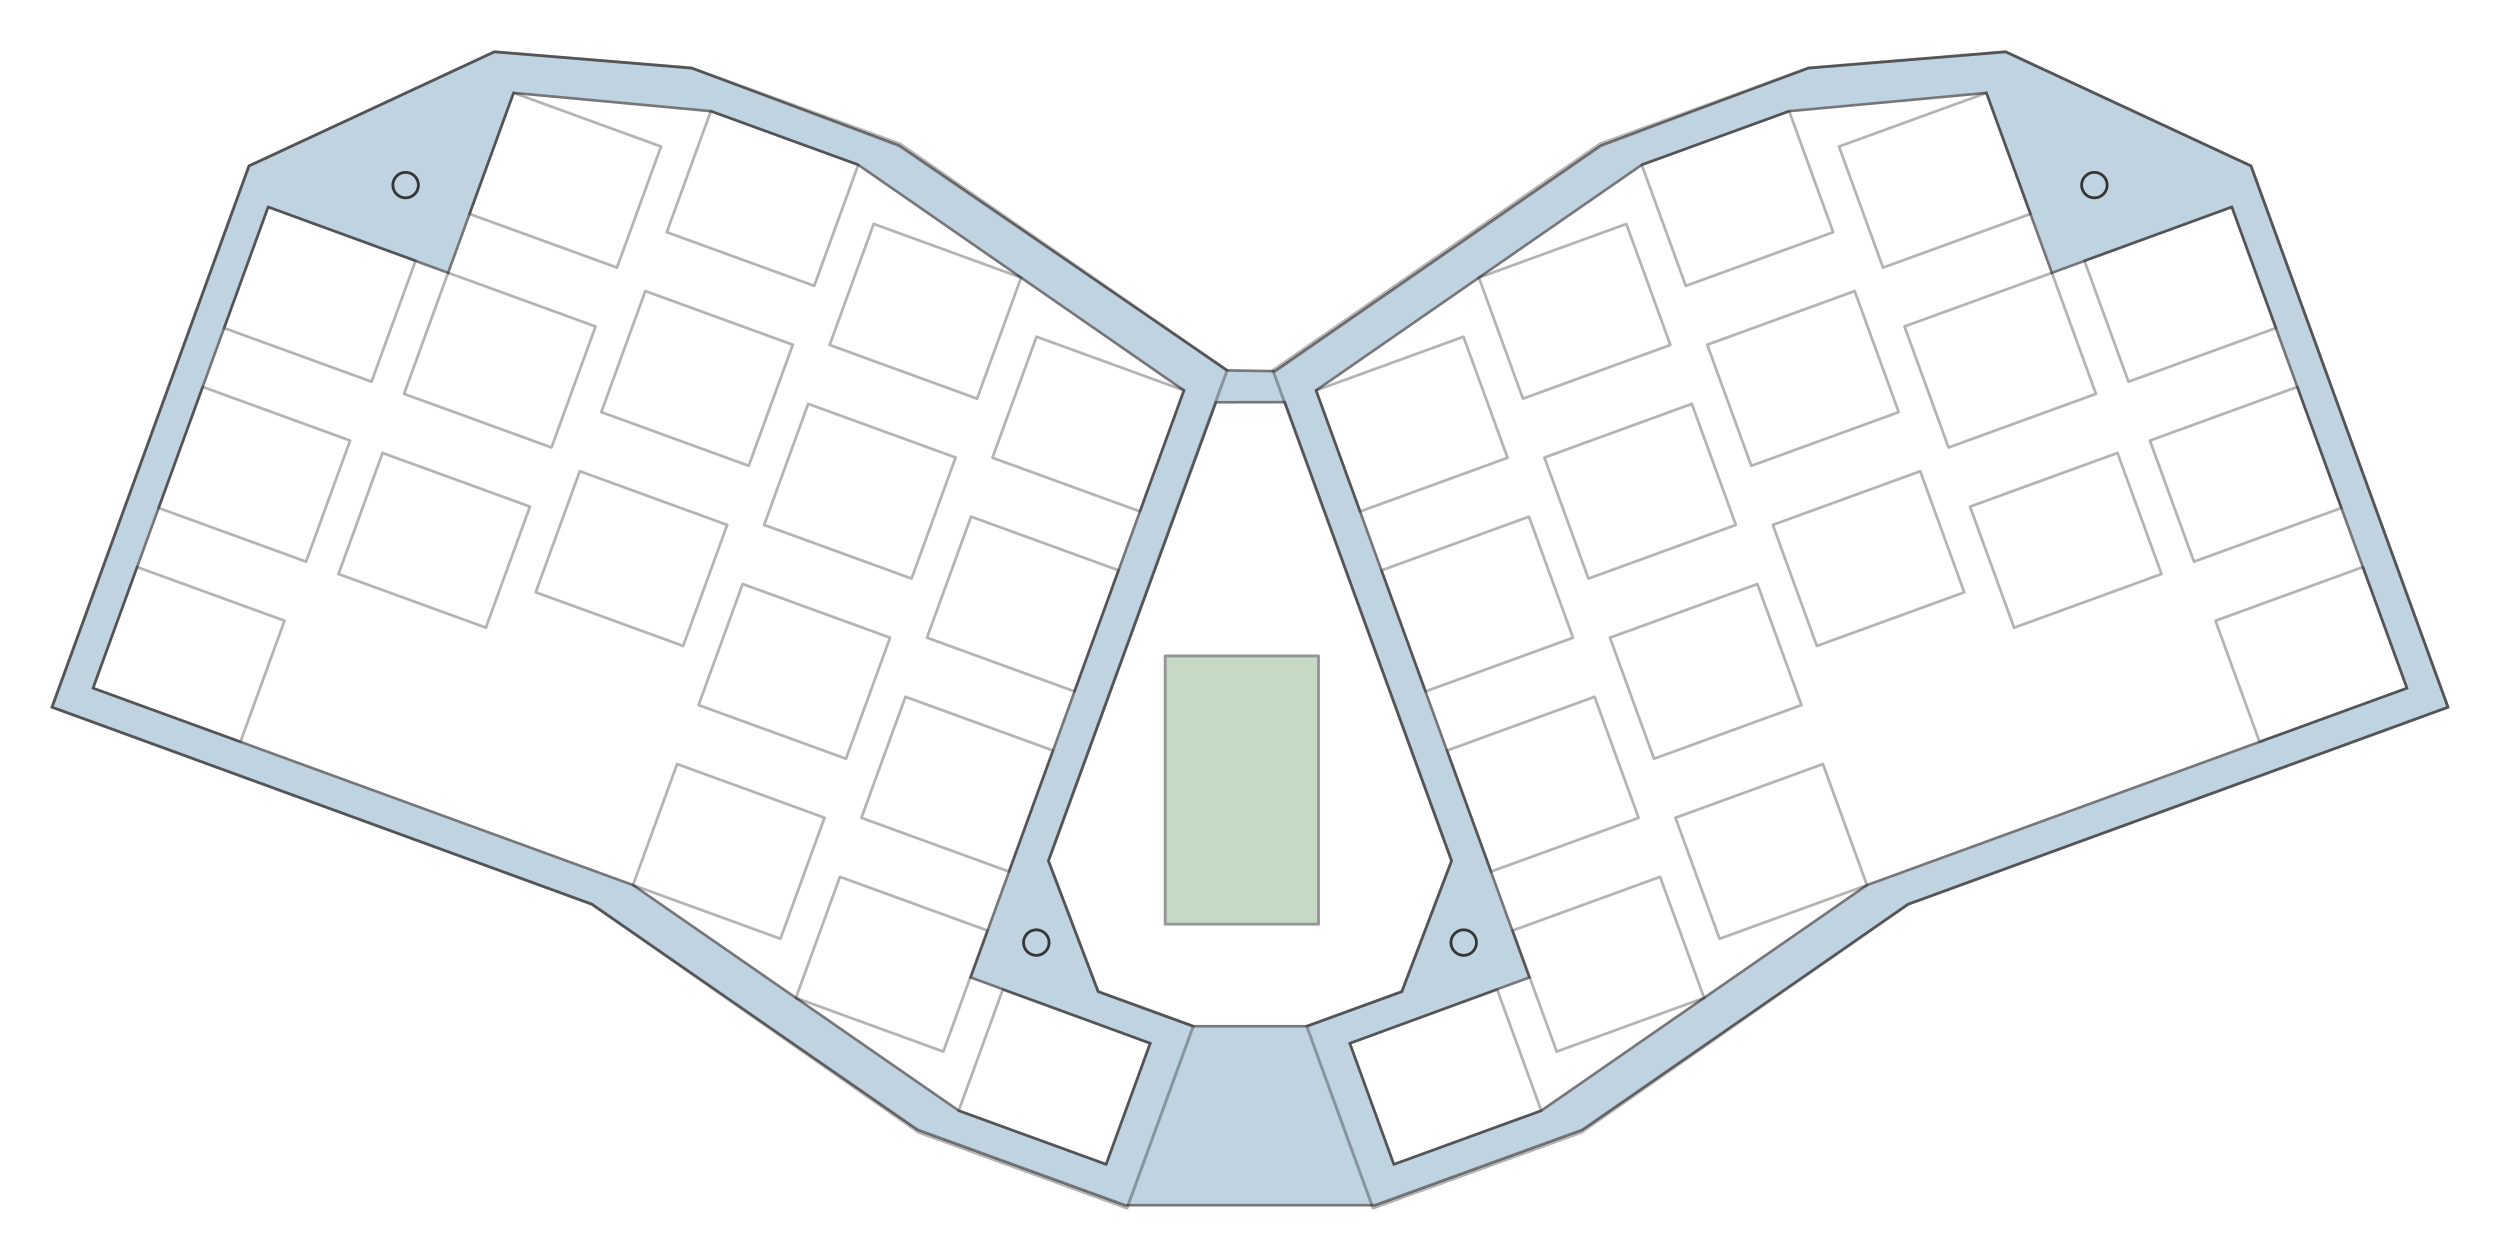
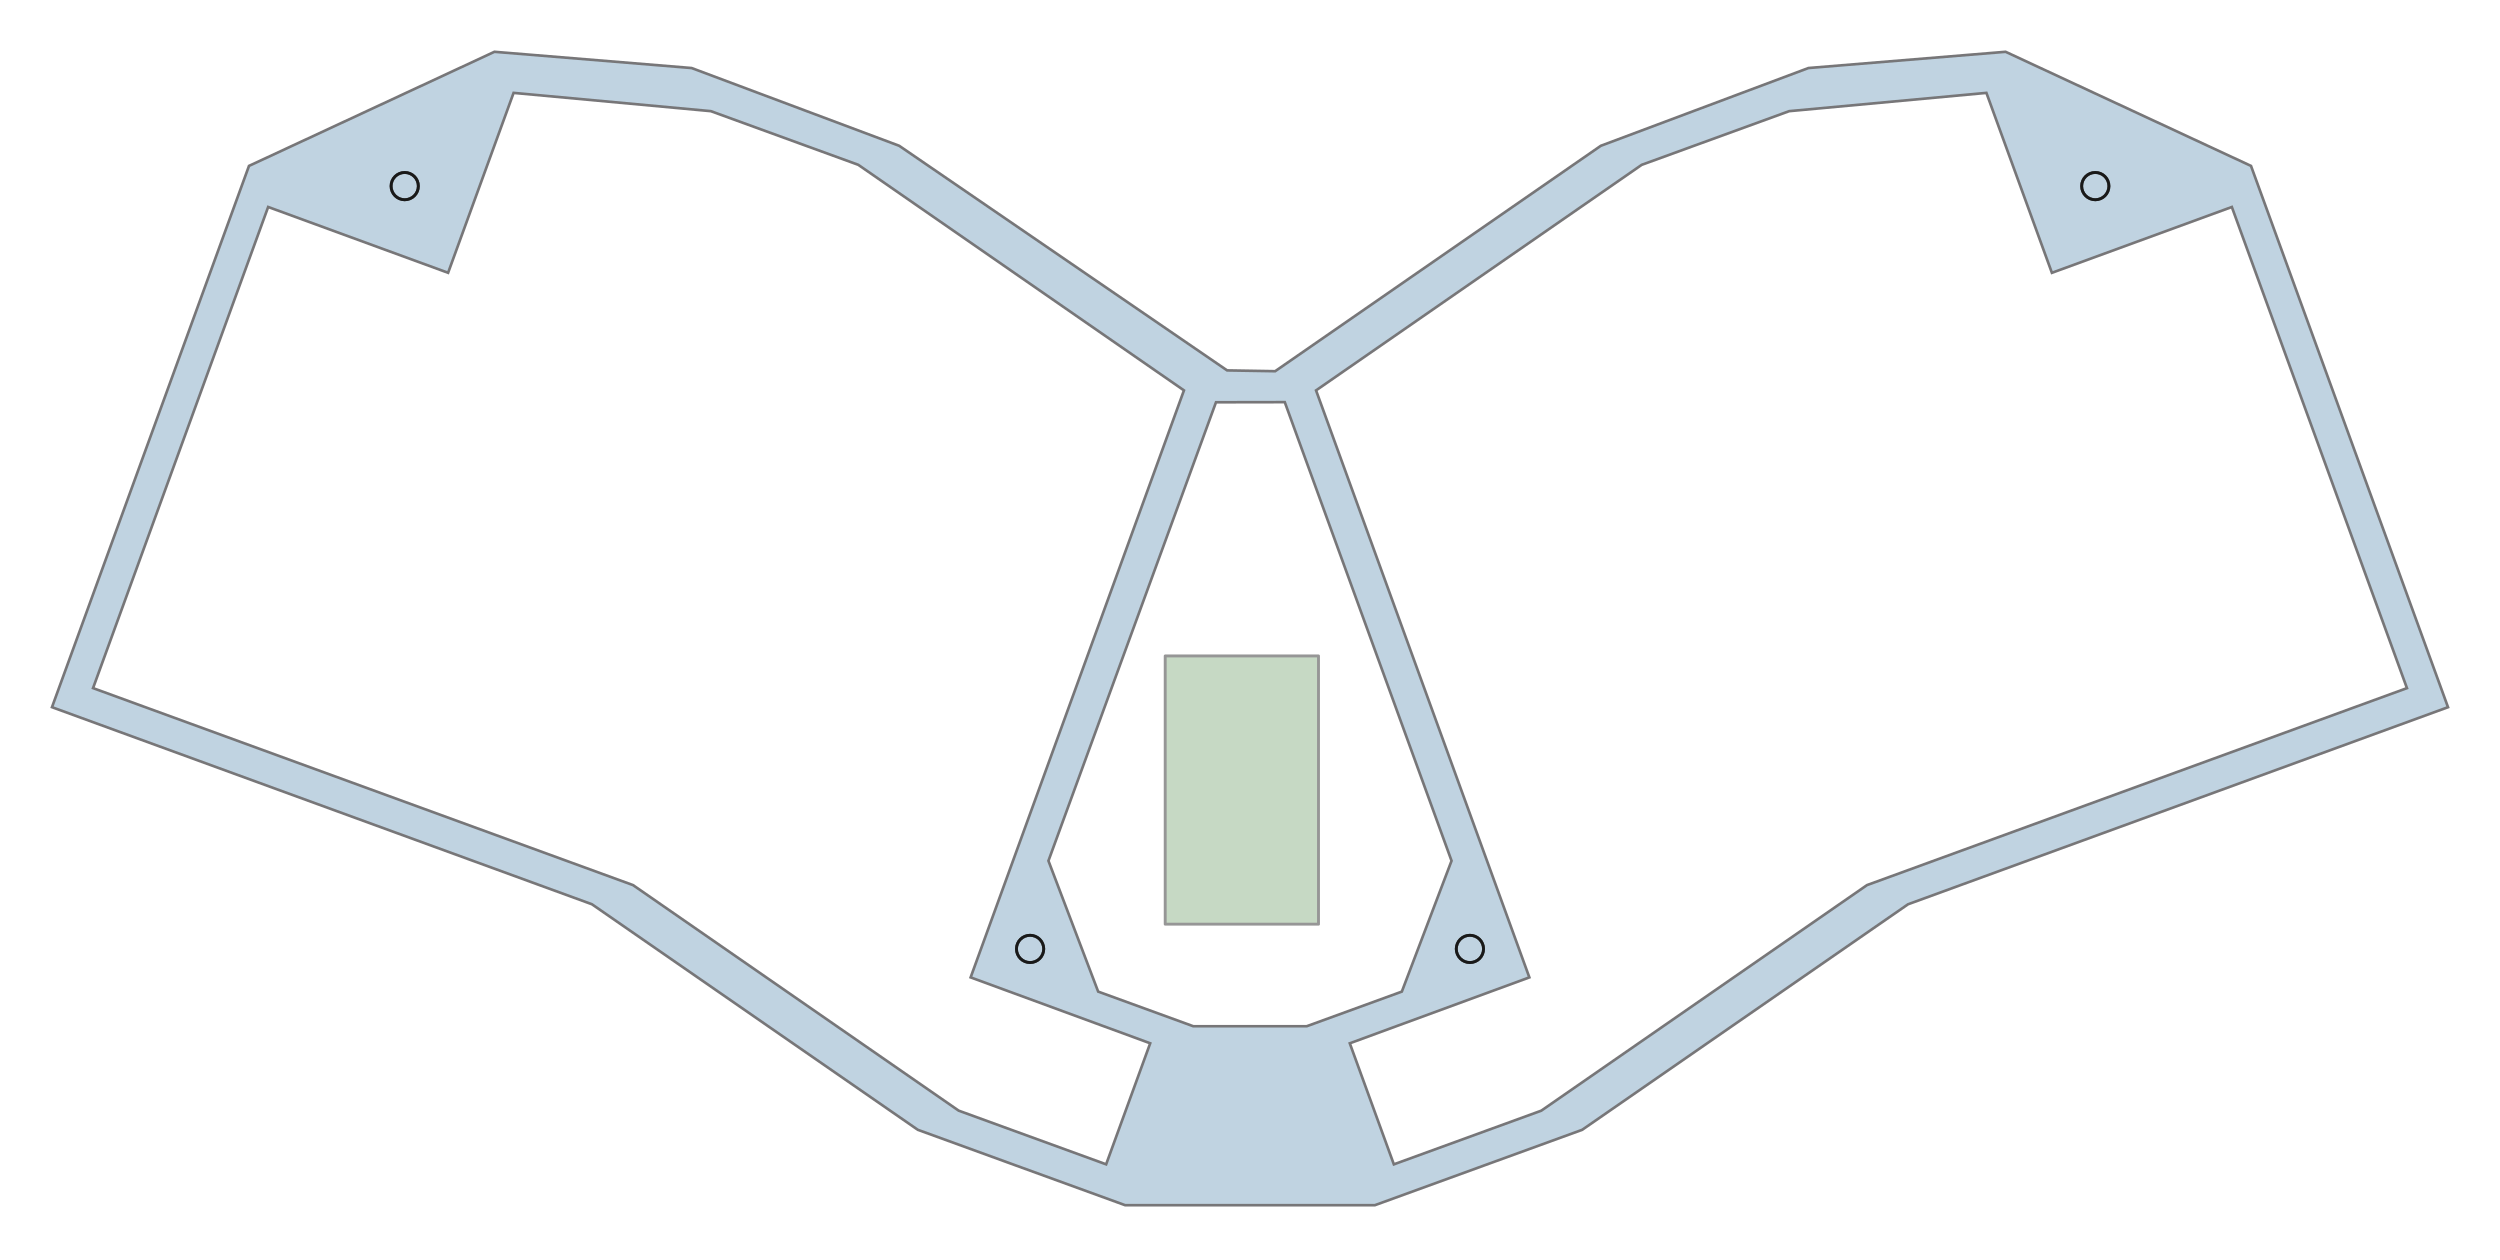
- <svg xmlns="http://www.w3.org/2000/svg" xmlns:xlink="http://www.w3.org/1999/xlink" width="248.568mm" height="125.268mm" viewBox="0 0 248.568 125.268" version="1.1" id="svg2944">
+ <svg xmlns="http://www.w3.org/2000/svg" xmlns:xlink="http://www.w3.org/1999/xlink" id="svg2944" version="1.1" viewBox="0 0 248.568 125.268" height="125.268mm" width="248.568mm">
  <defs id="defs2938">
    </defs>
-   <g transform="translate(1.204682,-105.9845)" style="display:inline;opacity:0.644" id="layer2">
-     <rect style="opacity:0.644;fill:#74a16f;fill-opacity:1;stroke:#000000;stroke-width:0.289;stroke-linejoin:round;stroke-opacity:1;stop-color:#000000" id="rect1250-2" width="15.24" height="26.67" x="114.649" y="171.203" />
+   <g id="layer2" style="display:inline;opacity:0.644" transform="translate(1.204682,-105.9845)">
+     <rect y="171.203" x="114.649" height="26.67" width="15.24" id="rect1250-2" style="opacity:0.644;fill:#74a16f;fill-opacity:1;stroke:#000000;stroke-width:0.289;stroke-linejoin:round;stroke-opacity:1;stop-color:#000000" />
  </g>
-   <g transform="translate(1.204682,-105.9845)" id="layer3" style="display:inline;opacity:0.538">
-     <path d="m 47.955,111.134 -24.403,11.346 -19.588,53.819 53.686,19.594 32.401,22.425 20.622,7.499 h 24.812 l 20.622,-7.499 32.401,-22.425 53.686,-19.594 -19.588,-53.819 -24.402,-11.346 -19.604,1.615 -20.639,7.731 -32.381,22.413 -4.777,-0.081 -32.604,-22.332 -20.639,-7.731 z m 1.905,4.085 19.611,1.817 14.659,5.335 16.191,11.214 16.191,11.214 -21.209,58.364 17.853,6.553 -4.381,12.035 -14.658,-5.336 -32.382,-22.427 -53.689,-19.586 17.411,-47.838 17.891,6.544 z m 146.438,0 6.512,17.89 17.89,-6.544 17.412,47.838 -53.689,19.586 -32.382,22.427 -14.659,5.336 -4.381,-12.035 17.854,-6.553 -21.209,-58.364 16.191,-11.214 16.191,-11.214 14.658,-5.335 z m -69.761,30.75 16.582,45.604 -4.943,13.004 -9.456,3.443 h -11.282 l -9.455,-3.443 -4.944,-13.004 16.658,-45.592 z" style="opacity:1;fill:#89aec8;fill-opacity:1;stroke:#010004;stroke-width:0.265px;stroke-linecap:butt;stroke-linejoin:miter;stroke-opacity:1;stop-opacity:1" id="path3627" />
-     <use transform="translate(-1.920729,-0.0567925)" style="display:inline" x="0" y="0" xlink:href="#g118" id="use124" width="100%" height="100%" />
+   <g style="display:inline;opacity:0.538" id="layer3" transform="translate(1.204682,-105.9845)">
+     <path id="path3627" style="opacity:1;fill:#89aec8;fill-opacity:1;stroke:#010004;stroke-width:0.265px;stroke-linecap:butt;stroke-linejoin:miter;stroke-opacity:1;stop-opacity:1" d="m 47.955,111.134 -24.403,11.346 -19.588,53.819 53.686,19.594 32.401,22.425 20.622,7.499 h 24.812 l 20.622,-7.499 32.401,-22.425 53.686,-19.594 -19.588,-53.819 -24.402,-11.346 -19.604,1.615 -20.639,7.731 -32.381,22.413 -4.777,-0.081 -32.604,-22.332 -20.639,-7.731 z m 1.905,4.085 19.611,1.817 14.659,5.335 16.191,11.214 16.191,11.214 -21.209,58.364 17.853,6.553 -4.381,12.035 -14.658,-5.336 -32.382,-22.427 -53.689,-19.586 17.411,-47.838 17.891,6.544 z m 146.438,0 6.512,17.89 17.89,-6.544 17.412,47.838 -53.689,19.586 -32.382,22.427 -14.659,5.336 -4.381,-12.035 17.854,-6.553 -21.209,-58.364 16.191,-11.214 16.191,-11.214 14.658,-5.335 z m -69.761,30.75 16.582,45.604 -4.943,13.004 -9.456,3.443 h -11.282 l -9.455,-3.443 -4.944,-13.004 16.658,-45.592 z" />
+     <use height="100%" width="100%" id="use124" xlink:href="#g118" y="0" x="0" style="display:inline" transform="translate(-1.920729,-0.0567925)" />
  </g>
-   <g id="layer1" transform="translate(3.453854,-111.6854)" style="display:inline;opacity:0.542">
-     <use transform="rotate(-20,148.651,33.76567)" height="100%" width="100%" id="use880" xlink:href="#g1017" y="0" x="0" style="display:inline" />
-     <use transform="matrix(-1,0,0,1,241.6602,5.4379604e-6)" height="100%" width="100%" id="use882" xlink:href="#use880" y="0" x="0" style="display:inline" />
-     <use transform="translate(-4.169901,5.644136)" x="0" y="0" xlink:href="#g118" id="use120" width="100%" height="100%" style="display:inline" />
+   <g style="display:inline;opacity:0.542" transform="translate(3.453854,-111.6854)" id="layer1">
+     <use style="display:inline" x="0" y="0" xlink:href="#g1017" id="use880" width="100%" height="100%" transform="rotate(-20,148.651,33.76567)" />
+     <use style="display:inline" x="0" y="0" xlink:href="#use880" id="use882" width="100%" height="100%" transform="matrix(-1,0,0,1,241.6602,5.4379604e-6)" />
+     <use style="display:inline" height="100%" width="100%" id="use120" xlink:href="#g118" y="0" x="0" transform="translate(-4.169901,5.644136)" />
  </g>
-   <g transform="translate(-0.7160473,-106.0413)" id="layer4" style="display:none;opacity:0.536">
-     <g id="g118" style="display:inline">
-       <path transform="translate(0.5291667)" style="font-variation-settings:normal;display:inline;opacity:1;vector-effect:none;fill:none;fill-opacity:1;stroke:#000000;stroke-width:0.271;stroke-linecap:butt;stroke-linejoin:round;stroke-miterlimit:4;stroke-dasharray:none;stroke-dashoffset:0;stroke-opacity:1;stop-color:#000000;stop-opacity:1" id="circle886" d="m 209.696,124.446 c 0,0.701 -0.569,1.27 -1.27,1.27 -0.701,0 -1.27,-0.569 -1.27,-1.27 0,-0.701 0.569,-1.27 1.27,-1.27 0.701,0 1.27,0.569 1.27,1.27 z m -170.449,0 c 0,0.701 0.569,1.27 1.27,1.27 0.701,0 1.27,-0.569 1.27,-1.27 0,-0.701 -0.569,-1.27 -1.27,-1.27 -0.701,0 -1.27,0.569 -1.27,1.27 z" />
-       <path transform="translate(-0.5291667)" id="circle86" style="font-variation-settings:normal;display:inline;opacity:1;vector-effect:none;fill:none;fill-opacity:1;stroke:#000000;stroke-width:0.271;stroke-linecap:butt;stroke-linejoin:round;stroke-miterlimit:4;stroke-dasharray:none;stroke-dashoffset:0;stroke-opacity:1;stop-color:#000000;stop-opacity:1" d="m 148.046,199.761 c 0,0.701 -0.569,1.27 -1.27,1.27 -0.701,0 -1.27,-0.569 -1.27,-1.27 0,-0.701 0.569,-1.27 1.27,-1.27 0.701,0 1.27,0.569 1.27,1.27 z m -45.034,0 c 0,0.701 0.569,1.27 1.27,1.27 0.701,0 1.27,-0.569 1.27,-1.27 0,-0.701 -0.569,-1.27 -1.27,-1.27 -0.701,0 -1.27,0.569 -1.27,1.27 z" />
+   <g style="display:inline;opacity:0.536" id="layer4" transform="translate(-0.7160473,-106.0413)">
+     <g style="display:inline" id="g118">
+       <path d="m 209.696,124.446 c 0,0.701 -0.569,1.27 -1.27,1.27 -0.701,0 -1.27,-0.569 -1.27,-1.27 0,-0.701 0.569,-1.27 1.27,-1.27 0.701,0 1.27,0.569 1.27,1.27 z m -160.029,0 c 0,0.701 0.569,1.27 1.27,1.27 0.701,0 1.27,-0.569 1.27,-1.27 0,-0.701 -0.569,-1.27 -1.27,-1.27 -0.701,0 -1.27,0.569 -1.27,1.27 z" id="circle886" style="font-variation-settings:normal;display:inline;opacity:1;vector-effect:none;fill:none;fill-opacity:1;stroke:#000000;stroke-width:0.271;stroke-linecap:butt;stroke-linejoin:round;stroke-miterlimit:4;stroke-dasharray:none;stroke-dashoffset:0;stroke-opacity:1;stop-color:#000000;stop-opacity:1" transform="matrix(1.067305,0,0,1.067305,-13.40937,-8.276214)" />
+       <path d="m 148.046,199.761 c 0,0.701 -0.569,1.27 -1.27,1.27 -0.701,0 -1.27,-0.569 -1.27,-1.27 0,-0.701 0.569,-1.27 1.27,-1.27 0.701,0 1.27,0.569 1.27,1.27 z m -43.513,0 c 0,0.701 0.569,1.27 1.27,1.27 0.701,0 1.27,-0.569 1.27,-1.27 0,-0.701 -0.569,-1.27 -1.27,-1.27 -0.701,0 -1.27,0.569 -1.27,1.27 z" style="font-variation-settings:normal;display:inline;opacity:1;vector-effect:none;fill:none;fill-opacity:1;stroke:#000000;stroke-width:0.271;stroke-linecap:butt;stroke-linejoin:round;stroke-miterlimit:4;stroke-dasharray:none;stroke-dashoffset:0;stroke-opacity:1;stop-color:#000000;stop-opacity:1" id="circle86" transform="matrix(1.067305,0,0,1.067305,-9.789252,-12.81613)" />
    </g>
-     <g id="g1017" transform="translate(69.56573,136.0531)" style="display:inline;opacity:0.542">
-       <g transform="translate(0,4.999696)" id="g2653">
-         <rect style="fill:none;stroke:#000000;stroke-width:0.276;stroke-linejoin:round;stroke-miterlimit:4;stroke-dasharray:none;stroke-opacity:1" id="rect1798-3-1-5" width="15.599" height="12.808" x="0.138" y="57.288" />
+     <g style="display:none;opacity:0.542" transform="translate(69.56573,136.0531)" id="g1017">
+       <g id="g2653" transform="translate(0,4.999696)">
+         <rect y="57.288" x="0.138" height="12.808" width="15.599" id="rect1798-3-1-5" style="fill:none;stroke:#000000;stroke-width:0.276;stroke-linejoin:round;stroke-miterlimit:4;stroke-dasharray:none;stroke-opacity:1" />
      </g>
-       <g id="g2653-4" transform="translate(19.05)">
-         <rect style="fill:none;stroke:#000000;stroke-width:0.276;stroke-linejoin:round;stroke-miterlimit:4;stroke-dasharray:none;stroke-opacity:1" id="rect1798-0" width="15.599" height="12.808" x="0.138" y="0.138" />
-         <rect y="19.176" x="0.138" height="12.808" width="15.599" id="rect1798-3-6" style="fill:none;stroke:#000000;stroke-width:0.276;stroke-linejoin:round;stroke-miterlimit:4;stroke-dasharray:none;stroke-opacity:1" />
-         <rect style="fill:none;stroke:#000000;stroke-width:0.276;stroke-linejoin:round;stroke-miterlimit:4;stroke-dasharray:none;stroke-opacity:1" id="rect1798-3-1-53" width="15.599" height="12.808" x="0.138" y="38.238" />
-         <rect y="57.288" x="0.138" height="12.808" width="15.599" id="rect1798-3-1-5-8" style="fill:none;stroke:#000000;stroke-width:0.276;stroke-linejoin:round;stroke-miterlimit:4;stroke-dasharray:none;stroke-opacity:1" />
+       <g transform="translate(19.05)" id="g2653-4">
+         <rect y="0.138" x="0.138" height="12.808" width="15.599" id="rect1798-0" style="fill:none;stroke:#000000;stroke-width:0.276;stroke-linejoin:round;stroke-miterlimit:4;stroke-dasharray:none;stroke-opacity:1" />
+         <rect style="fill:none;stroke:#000000;stroke-width:0.276;stroke-linejoin:round;stroke-miterlimit:4;stroke-dasharray:none;stroke-opacity:1" id="rect1798-3-6" width="15.599" height="12.808" x="0.138" y="19.176" />
+         <rect y="38.238" x="0.138" height="12.808" width="15.599" id="rect1798-3-1-53" style="fill:none;stroke:#000000;stroke-width:0.276;stroke-linejoin:round;stroke-miterlimit:4;stroke-dasharray:none;stroke-opacity:1" />
+         <rect style="fill:none;stroke:#000000;stroke-width:0.276;stroke-linejoin:round;stroke-miterlimit:4;stroke-dasharray:none;stroke-opacity:1" id="rect1798-3-1-5-8" width="15.599" height="12.808" x="0.138" y="57.288" />
      </g>
-       <g id="g2653-49" transform="translate(38.1,-5)">
-         <rect style="fill:none;stroke:#000000;stroke-width:0.276;stroke-linejoin:round;stroke-miterlimit:4;stroke-dasharray:none;stroke-opacity:1" id="rect1798-1" width="15.599" height="12.808" x="0.138" y="0.138" />
-         <rect y="19.176" x="0.138" height="12.808" width="15.599" id="rect1798-3-5" style="fill:none;stroke:#000000;stroke-width:0.276;stroke-linejoin:round;stroke-miterlimit:4;stroke-dasharray:none;stroke-opacity:1" />
-         <rect style="fill:none;stroke:#000000;stroke-width:0.276;stroke-linejoin:round;stroke-miterlimit:4;stroke-dasharray:none;stroke-opacity:1" id="rect1798-3-1-9" width="15.599" height="12.808" x="0.138" y="38.238" />
-         <rect y="57.288" x="0.138" height="12.808" width="15.599" id="rect1798-3-1-5-83" style="fill:none;stroke:#000000;stroke-width:0.276;stroke-linejoin:round;stroke-miterlimit:4;stroke-dasharray:none;stroke-opacity:1" />
+       <g transform="translate(38.1,-5)" id="g2653-49">
+         <rect y="0.138" x="0.138" height="12.808" width="15.599" id="rect1798-1" style="fill:none;stroke:#000000;stroke-width:0.276;stroke-linejoin:round;stroke-miterlimit:4;stroke-dasharray:none;stroke-opacity:1" />
+         <rect style="fill:none;stroke:#000000;stroke-width:0.276;stroke-linejoin:round;stroke-miterlimit:4;stroke-dasharray:none;stroke-opacity:1" id="rect1798-3-5" width="15.599" height="12.808" x="0.138" y="19.176" />
+         <rect y="38.238" x="0.138" height="12.808" width="15.599" id="rect1798-3-1-9" style="fill:none;stroke:#000000;stroke-width:0.276;stroke-linejoin:round;stroke-miterlimit:4;stroke-dasharray:none;stroke-opacity:1" />
+         <rect style="fill:none;stroke:#000000;stroke-width:0.276;stroke-linejoin:round;stroke-miterlimit:4;stroke-dasharray:none;stroke-opacity:1" id="rect1798-3-1-5-83" width="15.599" height="12.808" x="0.138" y="57.288" />
      </g>
-       <g id="g2653-1" transform="translate(57.15,-10)">
-         <rect style="fill:none;stroke:#000000;stroke-width:0.276;stroke-linejoin:round;stroke-miterlimit:4;stroke-dasharray:none;stroke-opacity:1" id="rect1798-9" width="15.599" height="12.808" x="0.138" y="0.138" />
-         <rect y="19.176" x="0.138" height="12.808" width="15.599" id="rect1798-3-67" style="fill:none;stroke:#000000;stroke-width:0.276;stroke-linejoin:round;stroke-miterlimit:4;stroke-dasharray:none;stroke-opacity:1" />
-         <rect style="fill:none;stroke:#000000;stroke-width:0.276;stroke-linejoin:round;stroke-miterlimit:4;stroke-dasharray:none;stroke-opacity:1" id="rect1798-3-1-8" width="15.599" height="12.808" x="0.138" y="38.238" />
+       <g transform="translate(57.15,-10)" id="g2653-1">
+         <rect y="0.138" x="0.138" height="12.808" width="15.599" id="rect1798-9" style="fill:none;stroke:#000000;stroke-width:0.276;stroke-linejoin:round;stroke-miterlimit:4;stroke-dasharray:none;stroke-opacity:1" />
+         <rect style="fill:none;stroke:#000000;stroke-width:0.276;stroke-linejoin:round;stroke-miterlimit:4;stroke-dasharray:none;stroke-opacity:1" id="rect1798-3-67" width="15.599" height="12.808" x="0.138" y="19.176" />
+         <rect y="38.238" x="0.138" height="12.808" width="15.599" id="rect1798-3-1-8" style="fill:none;stroke:#000000;stroke-width:0.276;stroke-linejoin:round;stroke-miterlimit:4;stroke-dasharray:none;stroke-opacity:1" />
      </g>
-       <g id="g2653-5" transform="translate(76.2,-5)">
-         <rect style="fill:none;stroke:#000000;stroke-width:0.276;stroke-linejoin:round;stroke-miterlimit:4;stroke-dasharray:none;stroke-opacity:1" id="rect1798-5" width="15.599" height="12.808" x="0.138" y="0.138" />
-         <rect y="19.176" x="0.138" height="12.808" width="15.599" id="rect1798-3-61" style="fill:none;stroke:#000000;stroke-width:0.276;stroke-linejoin:round;stroke-miterlimit:4;stroke-dasharray:none;stroke-opacity:1" />
-         <rect style="fill:none;stroke:#000000;stroke-width:0.276;stroke-linejoin:round;stroke-miterlimit:4;stroke-dasharray:none;stroke-opacity:1" id="rect1798-3-1-59" width="15.599" height="12.808" x="0.138" y="38.238" />
+       <g transform="translate(76.2,-5)" id="g2653-5">
+         <rect y="0.138" x="0.138" height="12.808" width="15.599" id="rect1798-5" style="fill:none;stroke:#000000;stroke-width:0.276;stroke-linejoin:round;stroke-miterlimit:4;stroke-dasharray:none;stroke-opacity:1" />
+         <rect style="fill:none;stroke:#000000;stroke-width:0.276;stroke-linejoin:round;stroke-miterlimit:4;stroke-dasharray:none;stroke-opacity:1" id="rect1798-3-61" width="15.599" height="12.808" x="0.138" y="19.176" />
+         <rect y="38.238" x="0.138" height="12.808" width="15.599" id="rect1798-3-1-59" style="fill:none;stroke:#000000;stroke-width:0.276;stroke-linejoin:round;stroke-miterlimit:4;stroke-dasharray:none;stroke-opacity:1" />
      </g>
-       <g id="g2653-9" transform="translate(95.25,14.00793)" style="display:inline">
-         <rect style="fill:none;stroke:#000000;stroke-width:0.276;stroke-linejoin:round;stroke-miterlimit:4;stroke-dasharray:none;stroke-opacity:1" id="rect1798-51" width="15.599" height="12.808" x="0.138" y="0.138" />
-         <rect y="19.176" x="0.138" height="12.808" width="15.599" id="rect1798-3-7" style="fill:none;stroke:#000000;stroke-width:0.276;stroke-linejoin:round;stroke-miterlimit:4;stroke-dasharray:none;stroke-opacity:1" />
-         <rect style="fill:none;stroke:#000000;stroke-width:0.276;stroke-linejoin:round;stroke-miterlimit:4;stroke-dasharray:none;stroke-opacity:1" id="rect1798-3-1-4" width="15.599" height="12.808" x="0.138" y="38.238" />
+       <g style="display:inline" transform="translate(95.25,14.00793)" id="g2653-9">
+         <rect y="0.138" x="0.138" height="12.808" width="15.599" id="rect1798-51" style="fill:none;stroke:#000000;stroke-width:0.276;stroke-linejoin:round;stroke-miterlimit:4;stroke-dasharray:none;stroke-opacity:1" />
+         <rect style="fill:none;stroke:#000000;stroke-width:0.276;stroke-linejoin:round;stroke-miterlimit:4;stroke-dasharray:none;stroke-opacity:1" id="rect1798-3-7" width="15.599" height="12.808" x="0.138" y="19.176" />
+         <rect y="38.238" x="0.138" height="12.808" width="15.599" id="rect1798-3-1-4" style="fill:none;stroke:#000000;stroke-width:0.276;stroke-linejoin:round;stroke-miterlimit:4;stroke-dasharray:none;stroke-opacity:1" />
      </g>
-       <path d="m 54.105,-13.236 -38.269,10.04 0.015,51.895 -9.093,10.529 -10.063,0.002 0.005,19.244 22.042,0.006 38.282,-10.197 57.15,-0.051 V 10.959 L 95.124,-8.049 76.15,-13.236 Z" style="font-variation-settings:normal;display:inline;opacity:1;vector-effect:none;fill:none;fill-opacity:1;stroke:#000000;stroke-width:0.3;stroke-linecap:butt;stroke-linejoin:round;stroke-miterlimit:4;stroke-dasharray:none;stroke-dashoffset:0;stroke-opacity:1;stop-color:#000000;stop-opacity:1" id="rect1309" />
+       <path id="rect1309" style="font-variation-settings:normal;display:inline;opacity:1;vector-effect:none;fill:none;fill-opacity:1;stroke:#000000;stroke-width:0.3;stroke-linecap:butt;stroke-linejoin:round;stroke-miterlimit:4;stroke-dasharray:none;stroke-dashoffset:0;stroke-opacity:1;stop-color:#000000;stop-opacity:1" d="m 54.105,-13.236 -38.269,10.04 0.015,51.895 -9.093,10.529 -10.063,0.002 0.005,19.244 22.042,0.006 38.282,-10.197 57.15,-0.051 V 10.959 L 95.124,-8.049 76.15,-13.236 Z" />
    </g>
  </g>
</svg>
